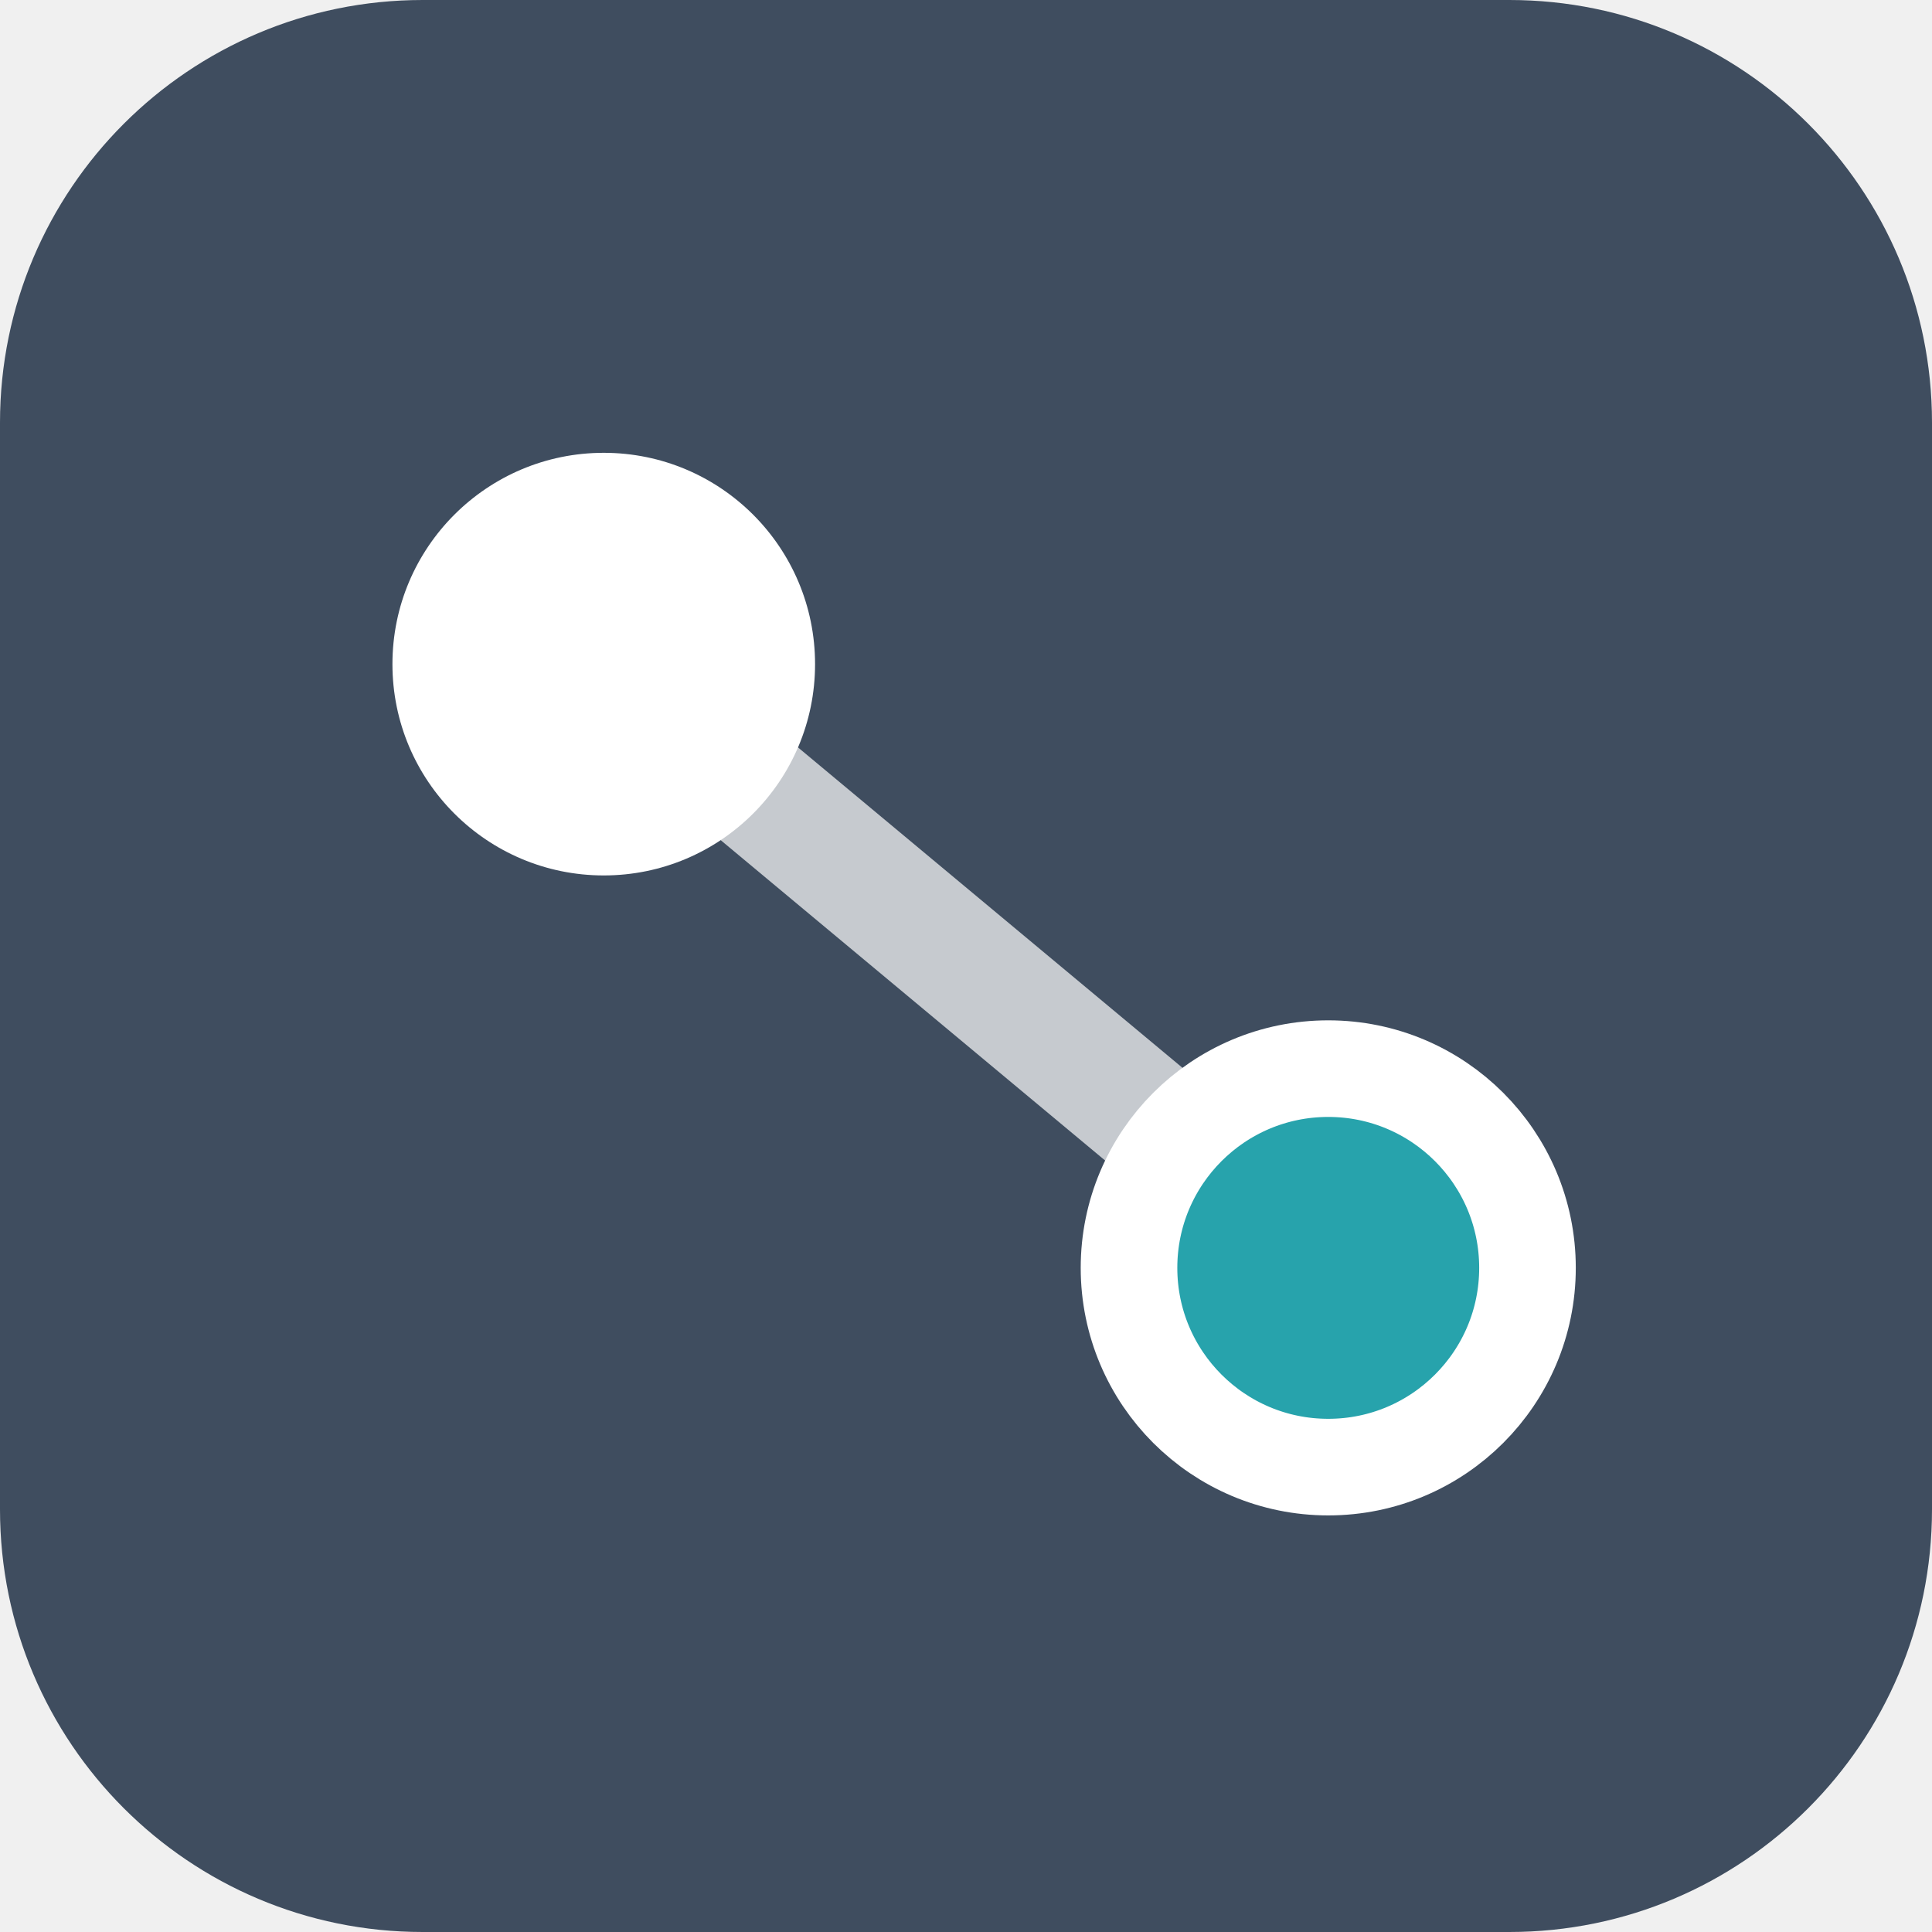
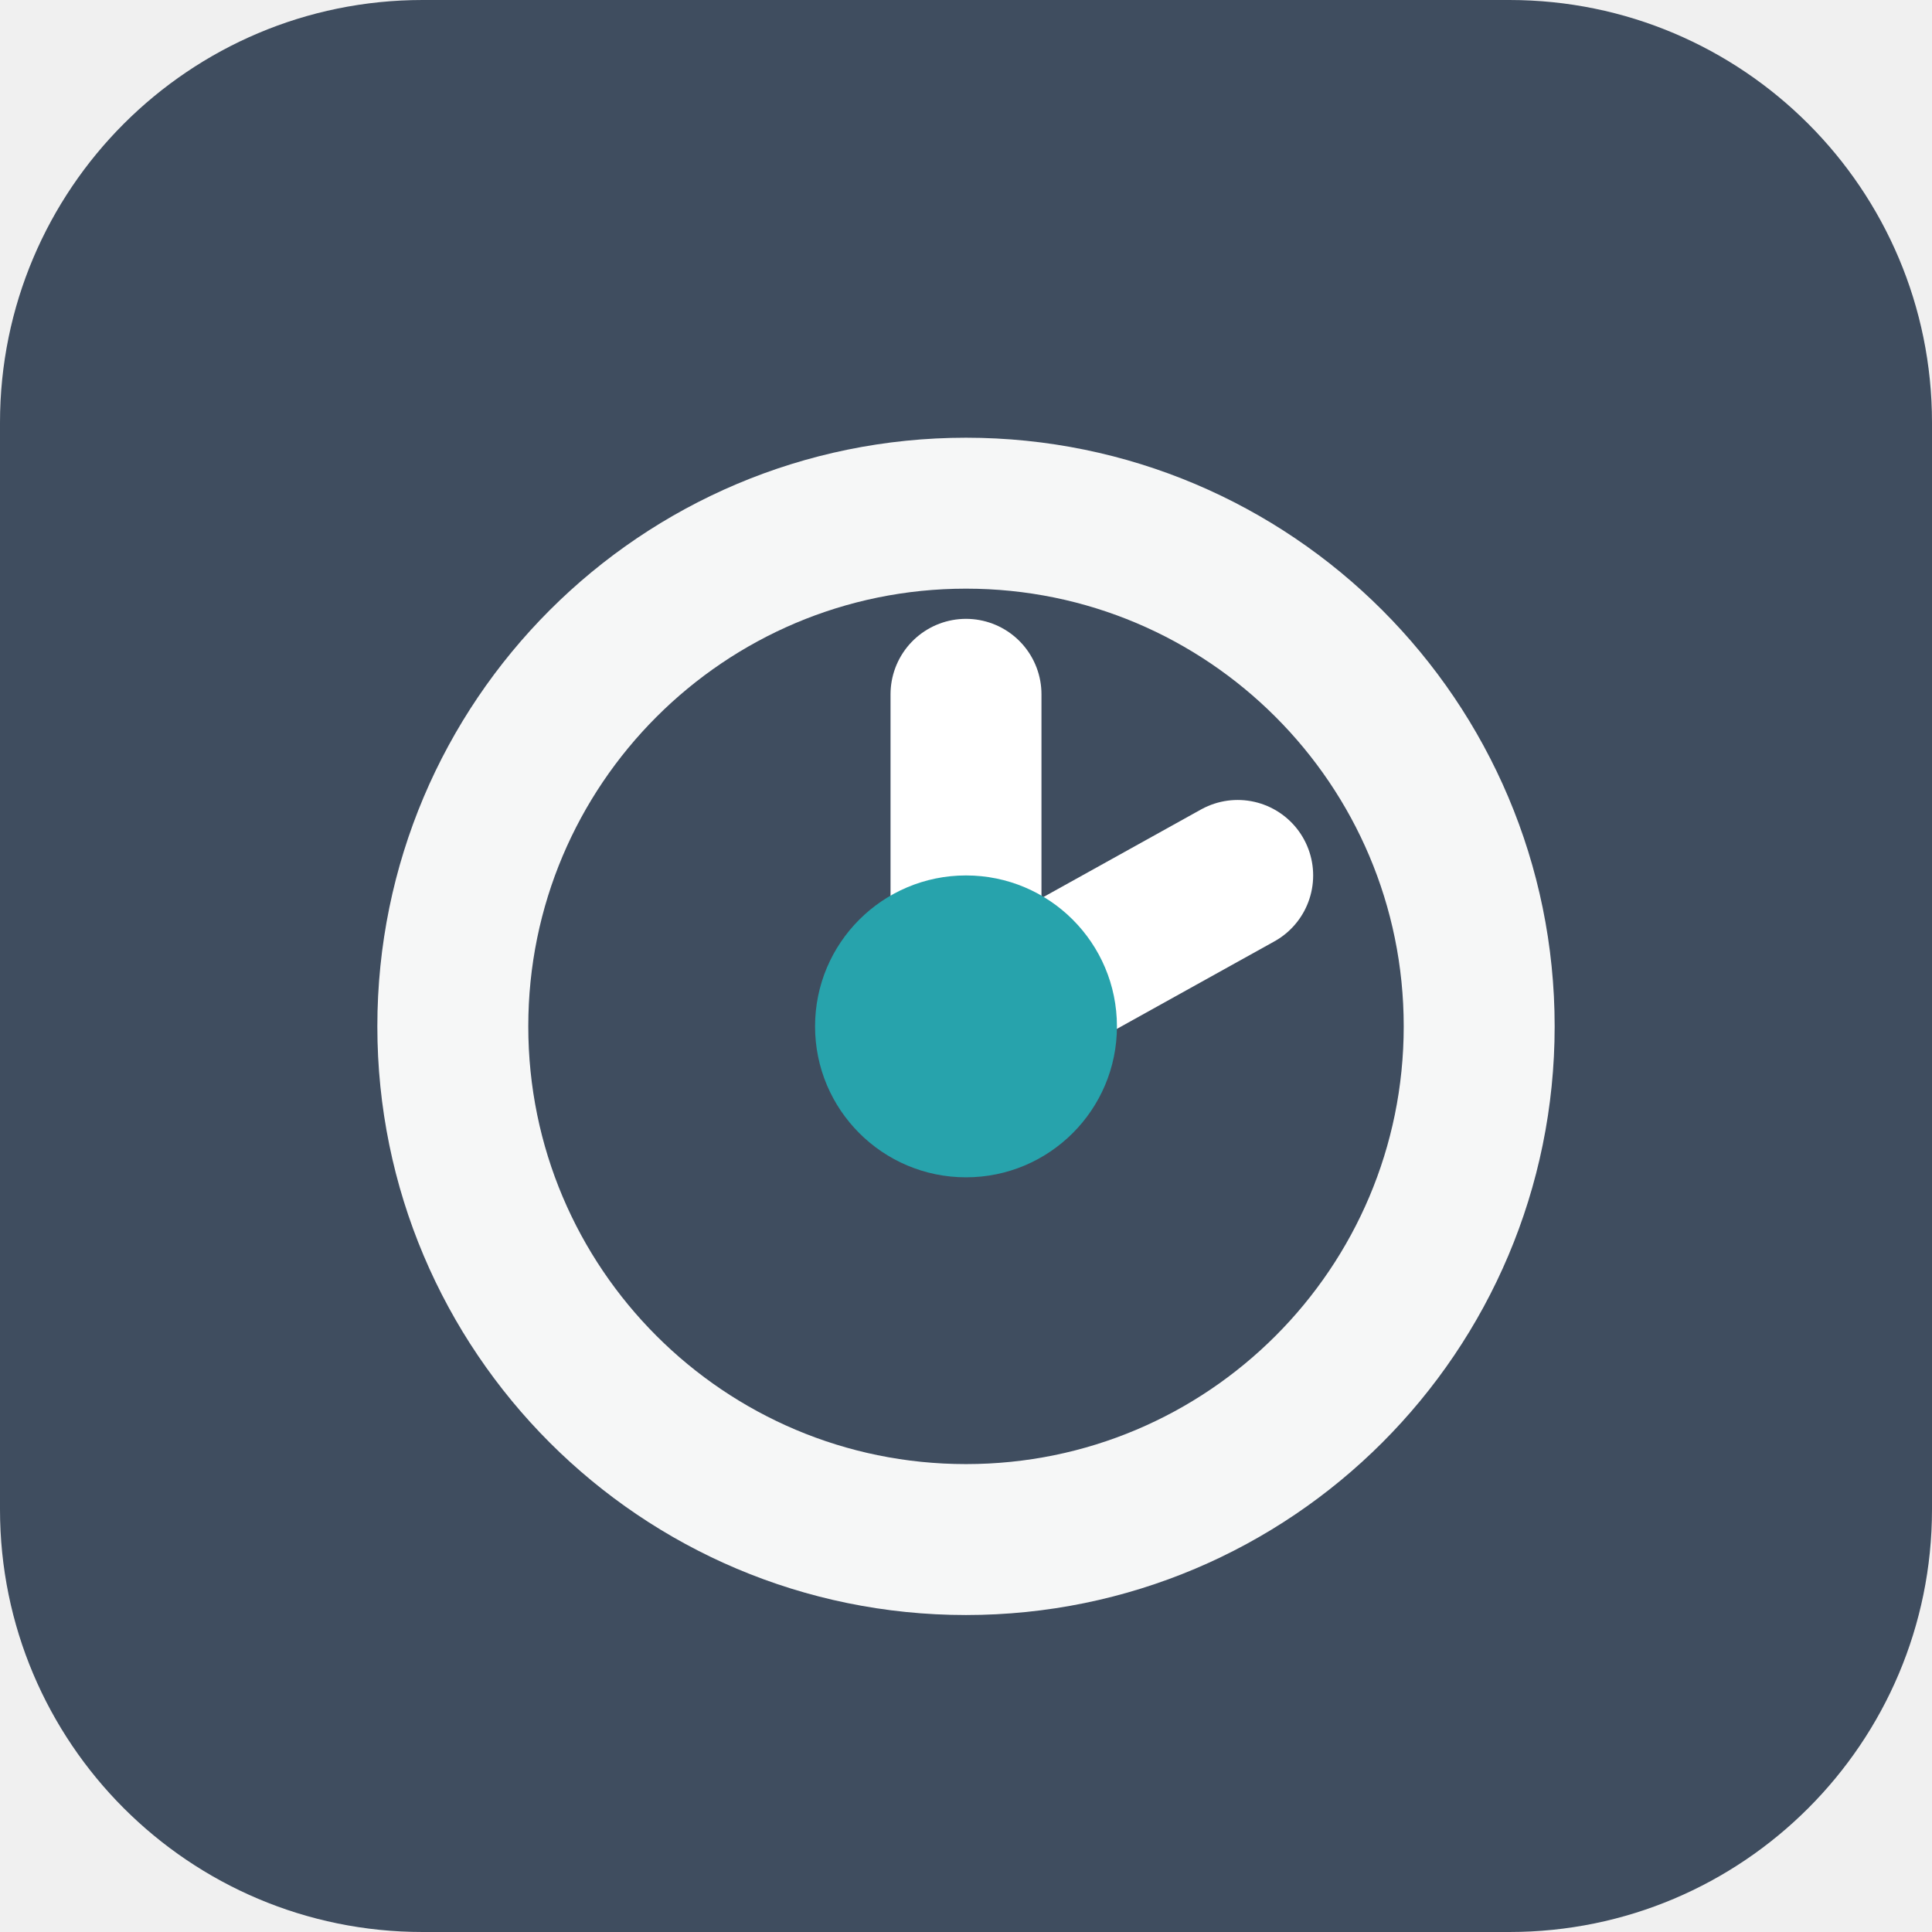
<svg xmlns="http://www.w3.org/2000/svg" viewBox="0 0 64 64">
  <rect width="64" height="64" rx="14" fill="#3f4d5f" />
-   <path d="M20 22 L44 42" stroke="#ffffff" stroke-width="4" stroke-linecap="round" opacity="0.7" />
-   <circle cx="20" cy="22" r="7" fill="#ffffff" />
-   <circle cx="44" cy="42" r="6.6" fill="#27a3ac" stroke="#ffffff" stroke-width="3.2" />
+   <circle cx="32" cy="34" r="17" fill="none" stroke="#ffffff" stroke-width="5" opacity="0.95" />
+   <path d="M32 34 L32 23" stroke="#ffffff" stroke-width="5" stroke-linecap="round" />
+   <path d="M32 34 L41 29" stroke="#ffffff" stroke-width="5" stroke-linecap="round" />
+   <circle cx="32" cy="34" r="5" fill="#27a3ac" />
</svg>
